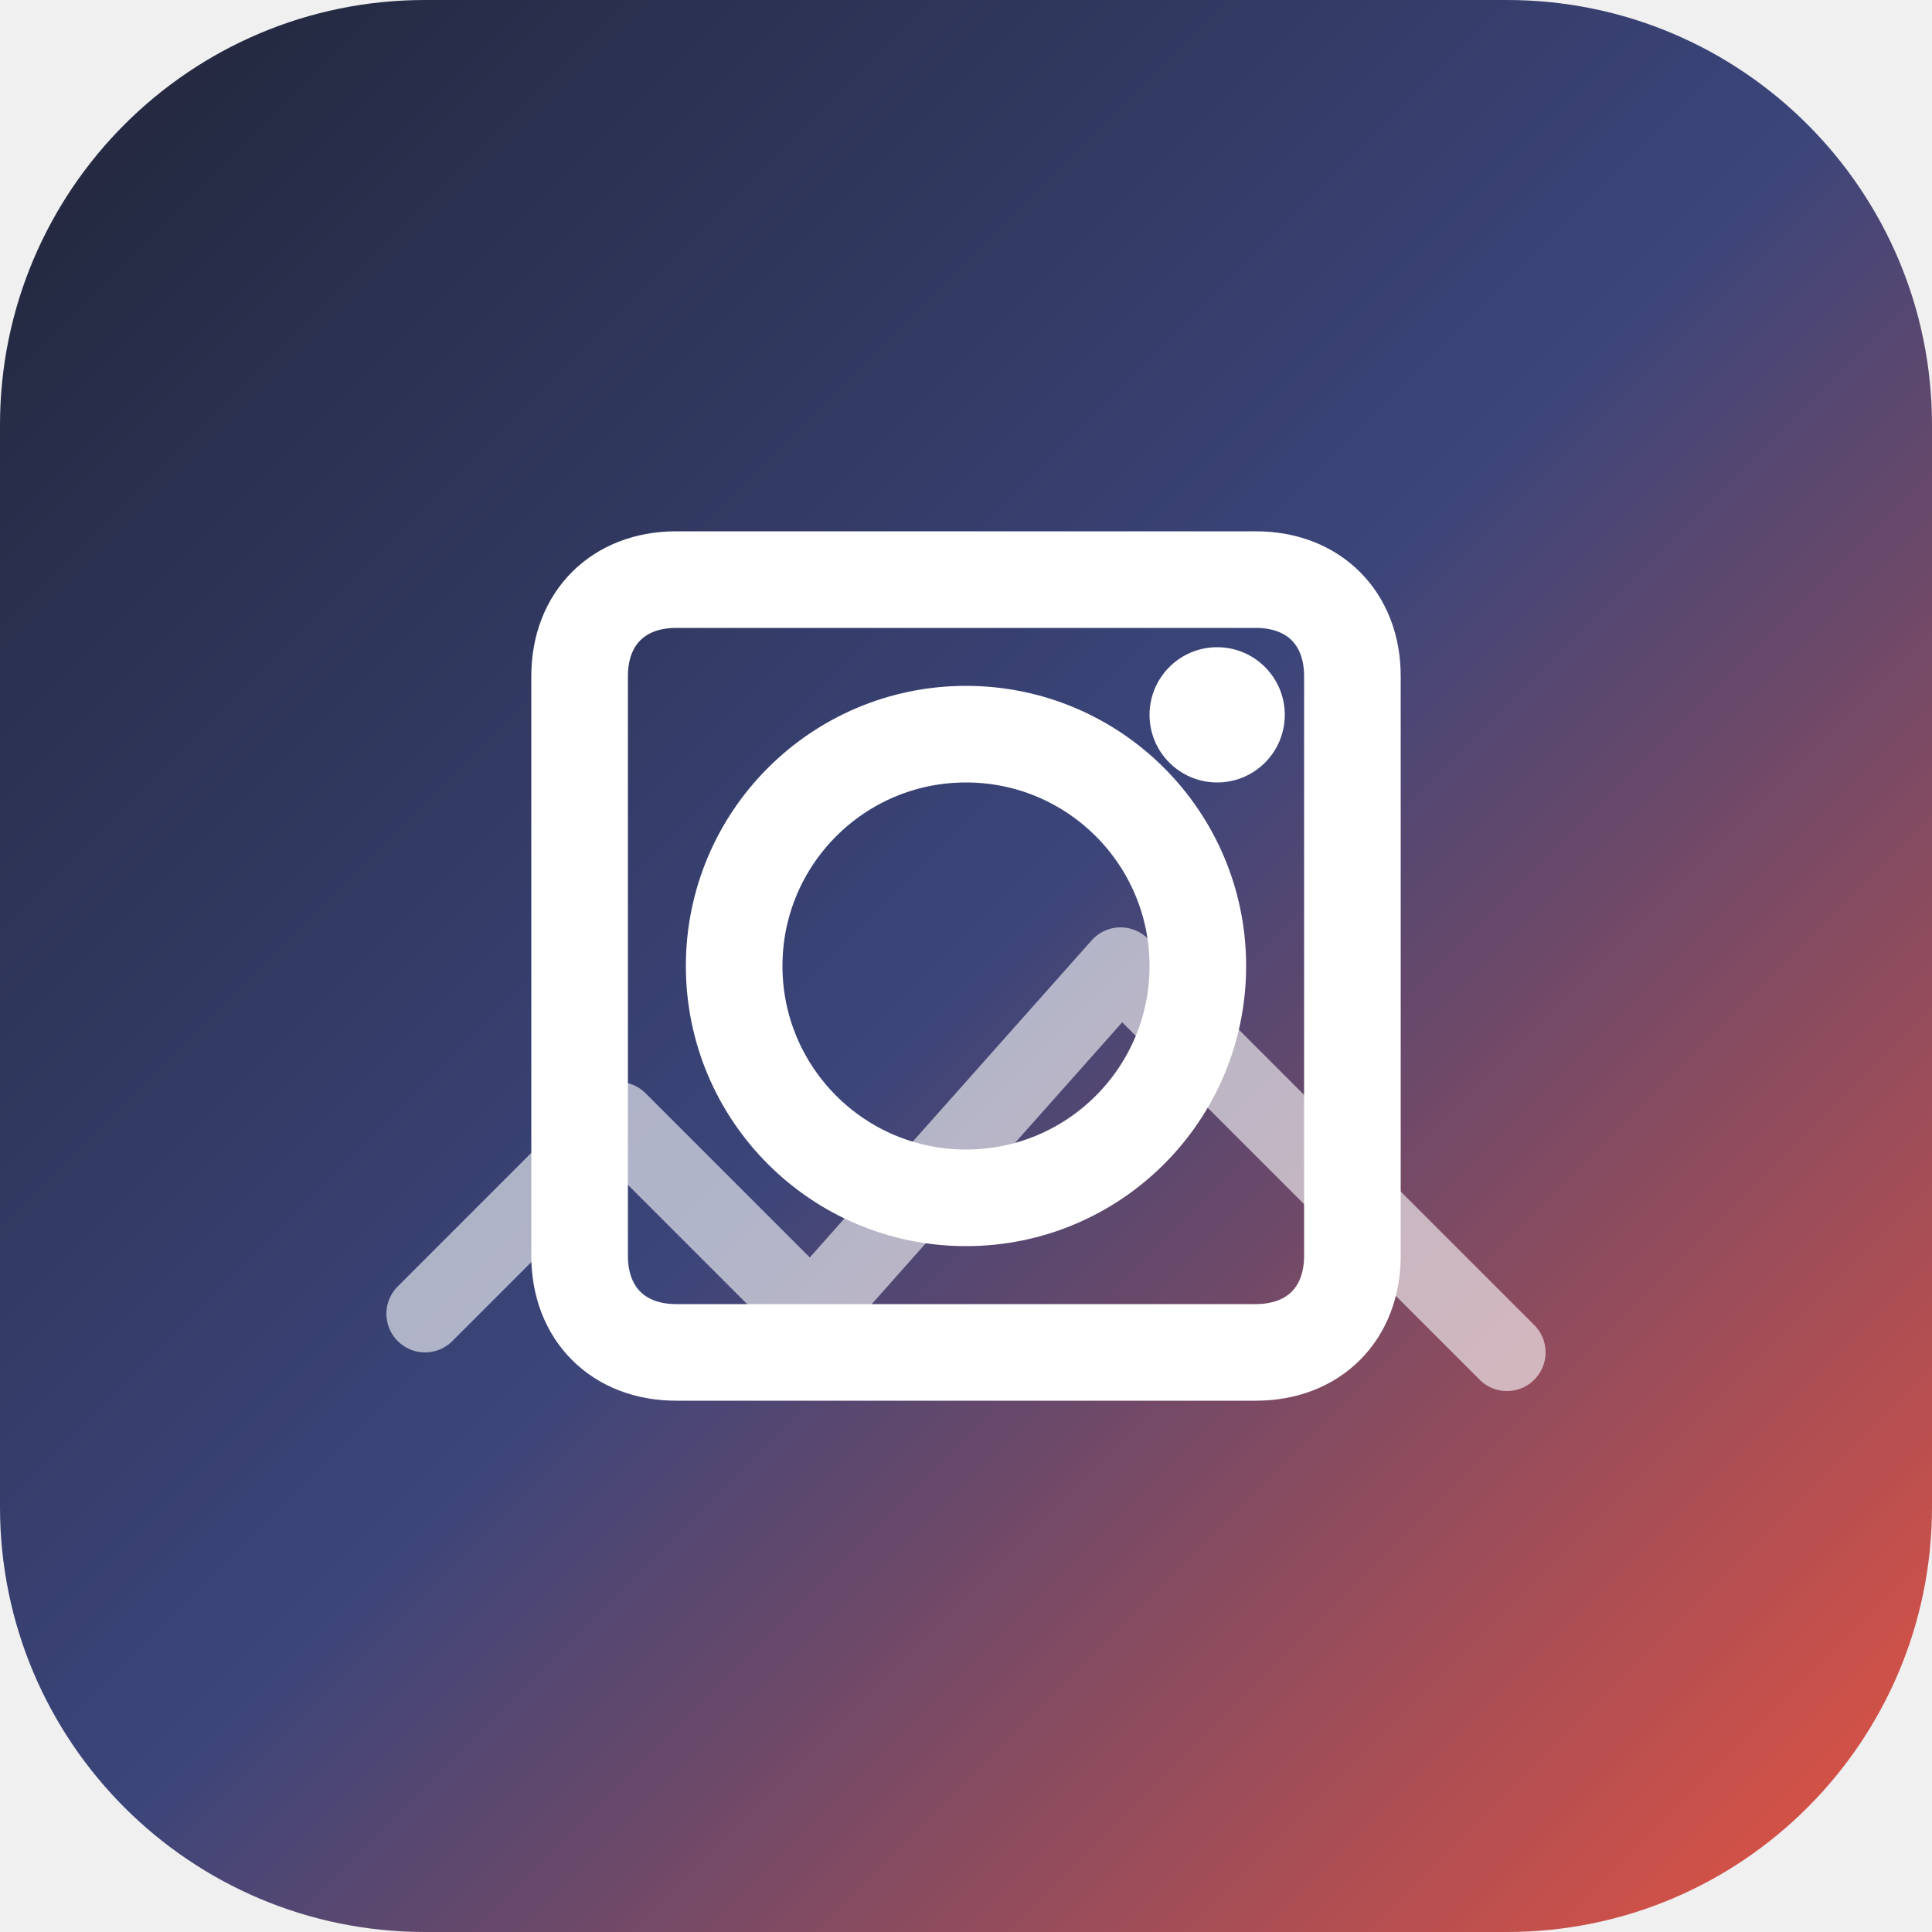
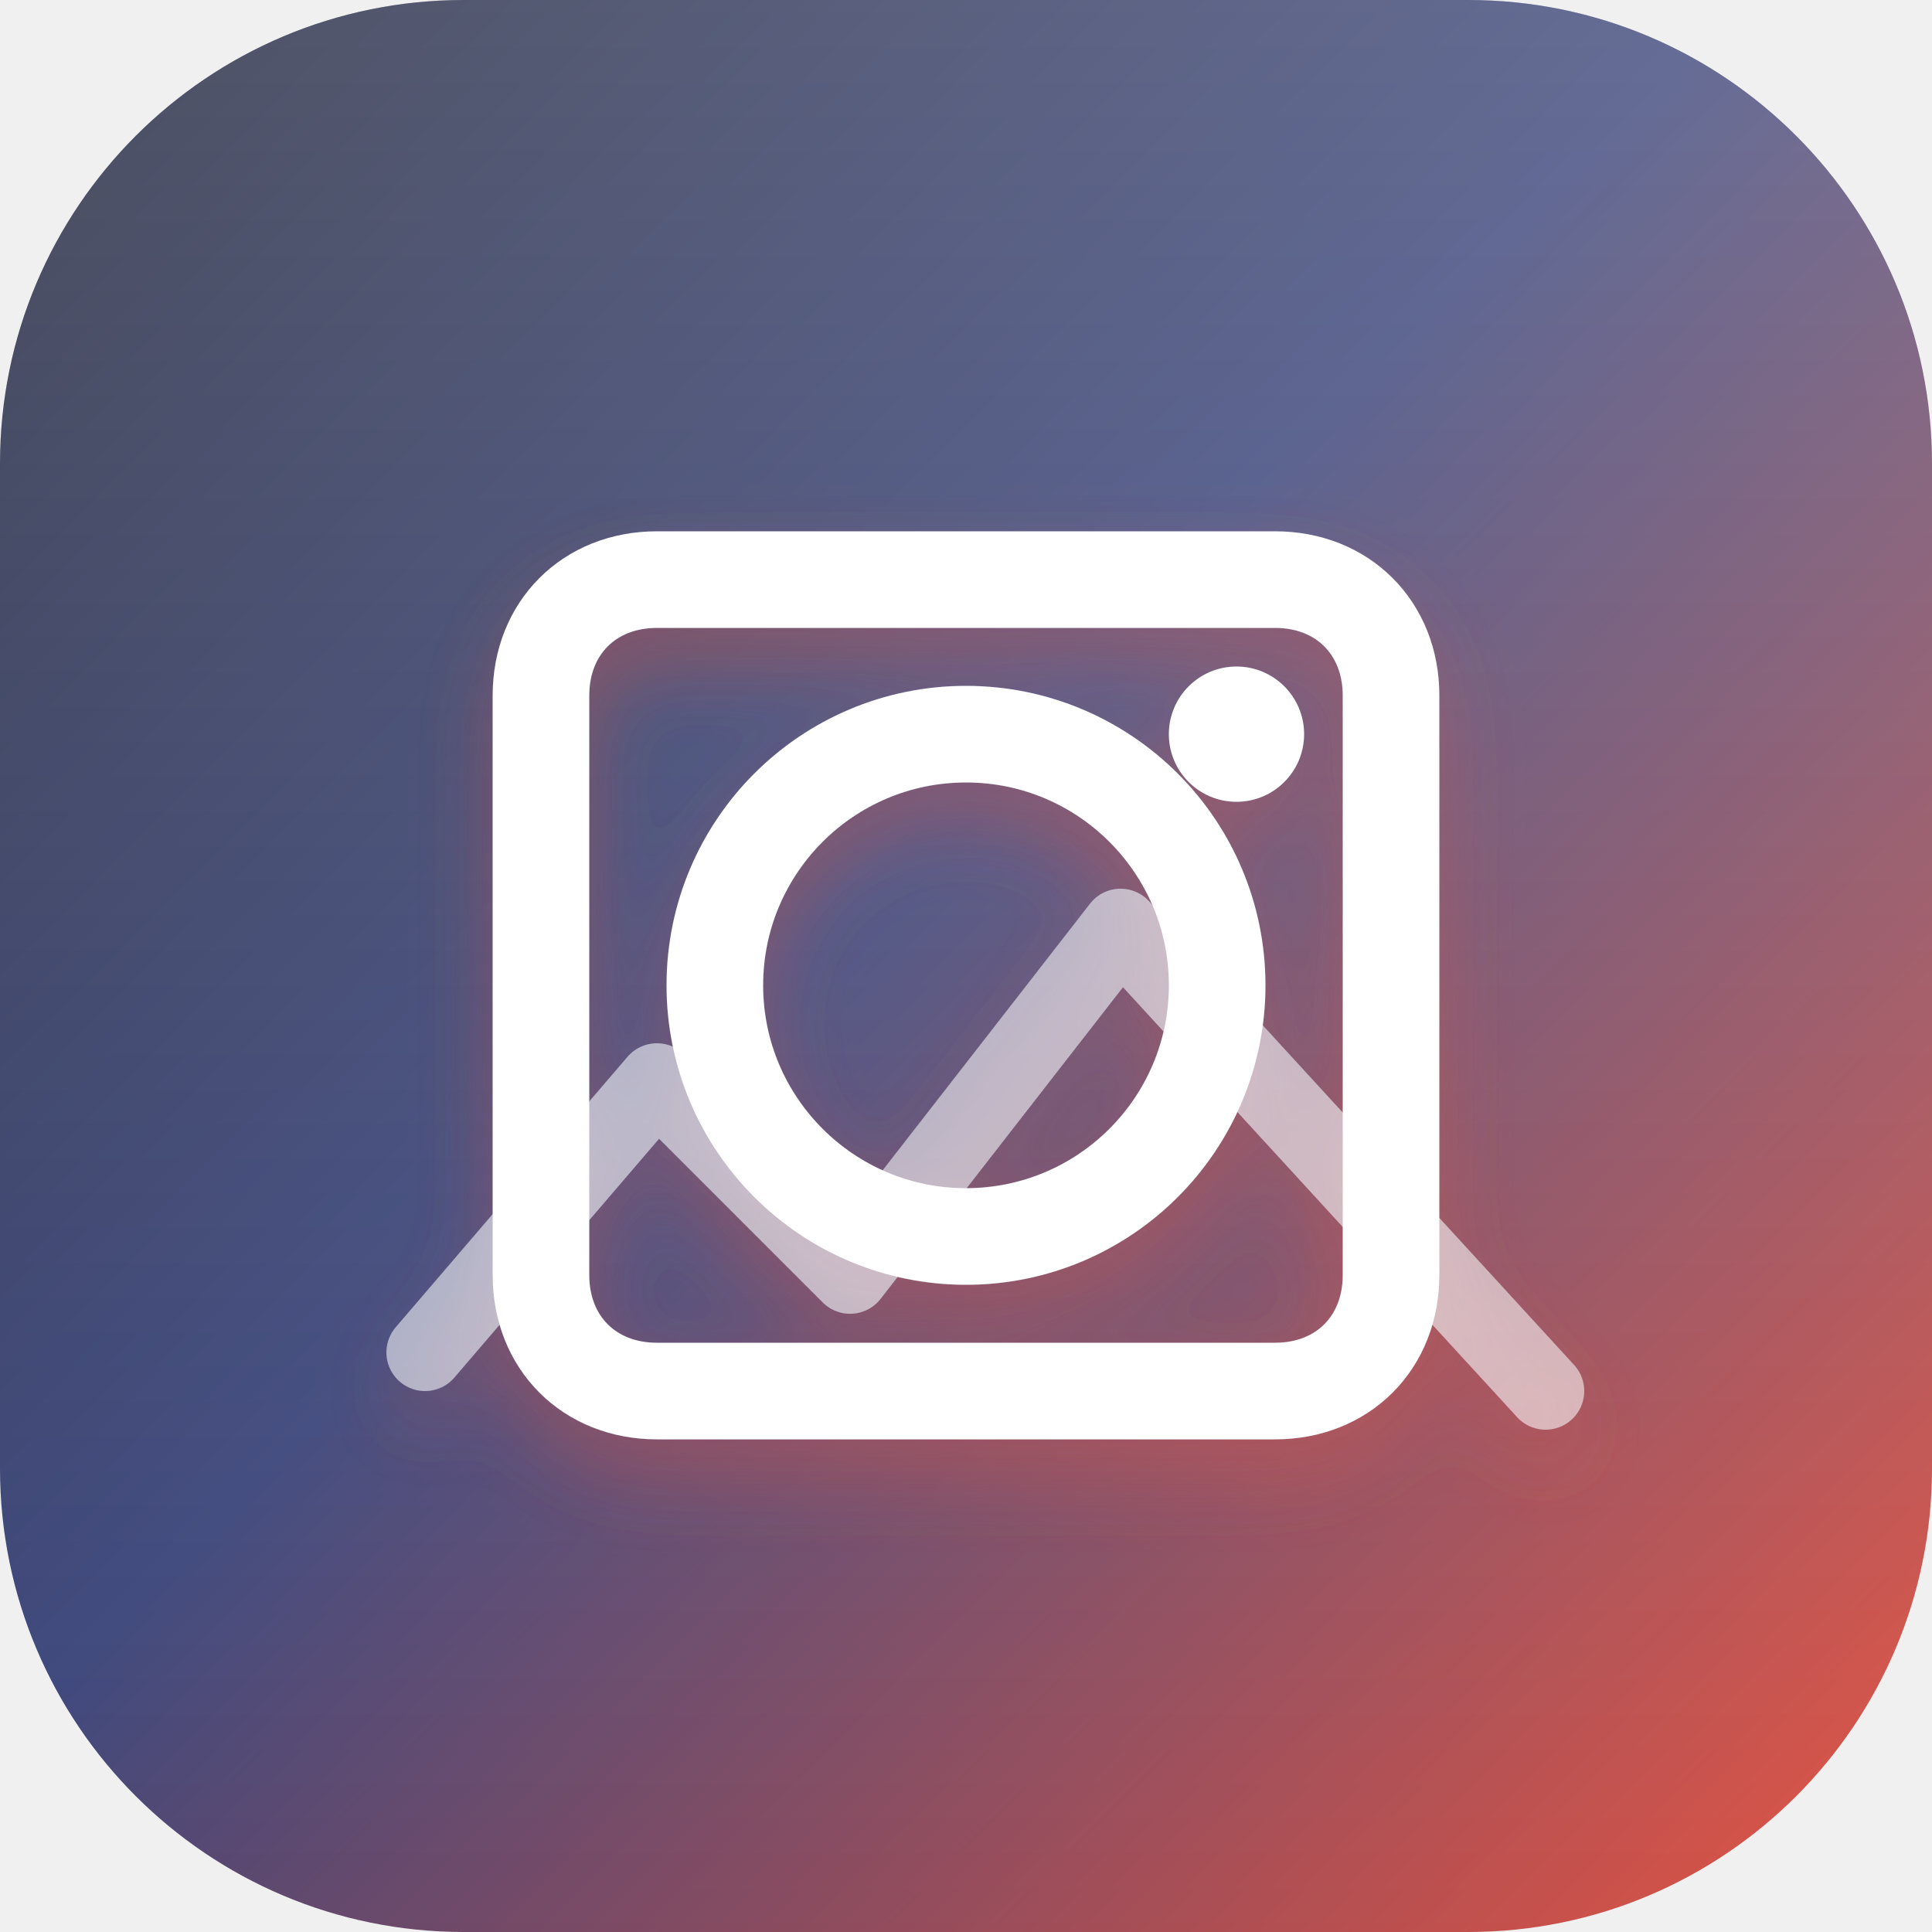
<svg xmlns="http://www.w3.org/2000/svg" viewBox="0 0 100 100" width="100" height="100">
  <defs>
    <linearGradient id="grad" x1="0%" y1="0%" x2="100%" y2="100%">
-       <stop offset="0%" stop-color="#212538" />
-       <stop offset="50%" stop-color="#3b457a" />
+       <stop offset="0%" stop-color="#1a1f35" />
+       <stop offset="45%" stop-color="#3b457a" />
      <stop offset="100%" stop-color="#e9533f" />
    </linearGradient>
+     <linearGradient id="shine" x1="0%" y1="0%" x2="0%" y2="100%">
+       <stop offset="0%" stop-color="#ffffff" stop-opacity="0.22" />
+       <stop offset="100%" stop-color="#ffffff" stop-opacity="0" />
+     </linearGradient>
+     <filter id="soft" x="-20%" y="-20%" width="140%" height="140%">
+       <feDropShadow dx="0" dy="2" stdDeviation="2" flood-color="#e9533f" flood-opacity="0.35" />
+     </filter>
  </defs>
-   <rect width="100" height="100" rx="22" fill="url(#grad)" />
-   <path d="M30 35 C30 32 32 30 35 30 L65 30 C68 30 70 32 70 35 L70 65 C70 68 68 70 65 70 L35 70 C32 70 30 68 30 65 Z" fill="none" stroke="#ffffff" stroke-width="5" stroke-linejoin="round" />
-   <circle cx="50" cy="50" r="12" fill="none" stroke="#ffffff" stroke-width="5" />
-   <circle cx="63" cy="37" r="3.5" fill="#ffffff" />
-   <path d="M22 68 L32 58 L42 68 L58 50 L78 70" fill="none" stroke="#ffffff" stroke-width="4" stroke-linecap="round" stroke-linejoin="round" opacity="0.6" />
+   <rect width="100" height="100" rx="24" fill="url(#grad)" />
+   <rect width="100" height="100" rx="24" fill="url(#shine)" />
+   <g filter="url(#soft)" fill="none" stroke="#ffffff" stroke-linejoin="round" stroke-linecap="round">
+     <path d="M28 36 C28 32.5 30.5 30 34 30 L66 30 C69.5 30 72 32.5 72 36 L72 66 C72 69.5 69.5 72 66 72 L34 72 C30.5 72 28 69.5 28 66 Z" stroke-width="5" />
+     <circle cx="50" cy="51" r="13" stroke-width="5" />
+     <circle cx="64" cy="38" r="3.5" fill="#ffffff" stroke="none" />
+     <path d="M22 70 L34 56 L44 66 L58 48 L80 72" stroke-width="4" opacity="0.55" />
+   </g>
</svg>
